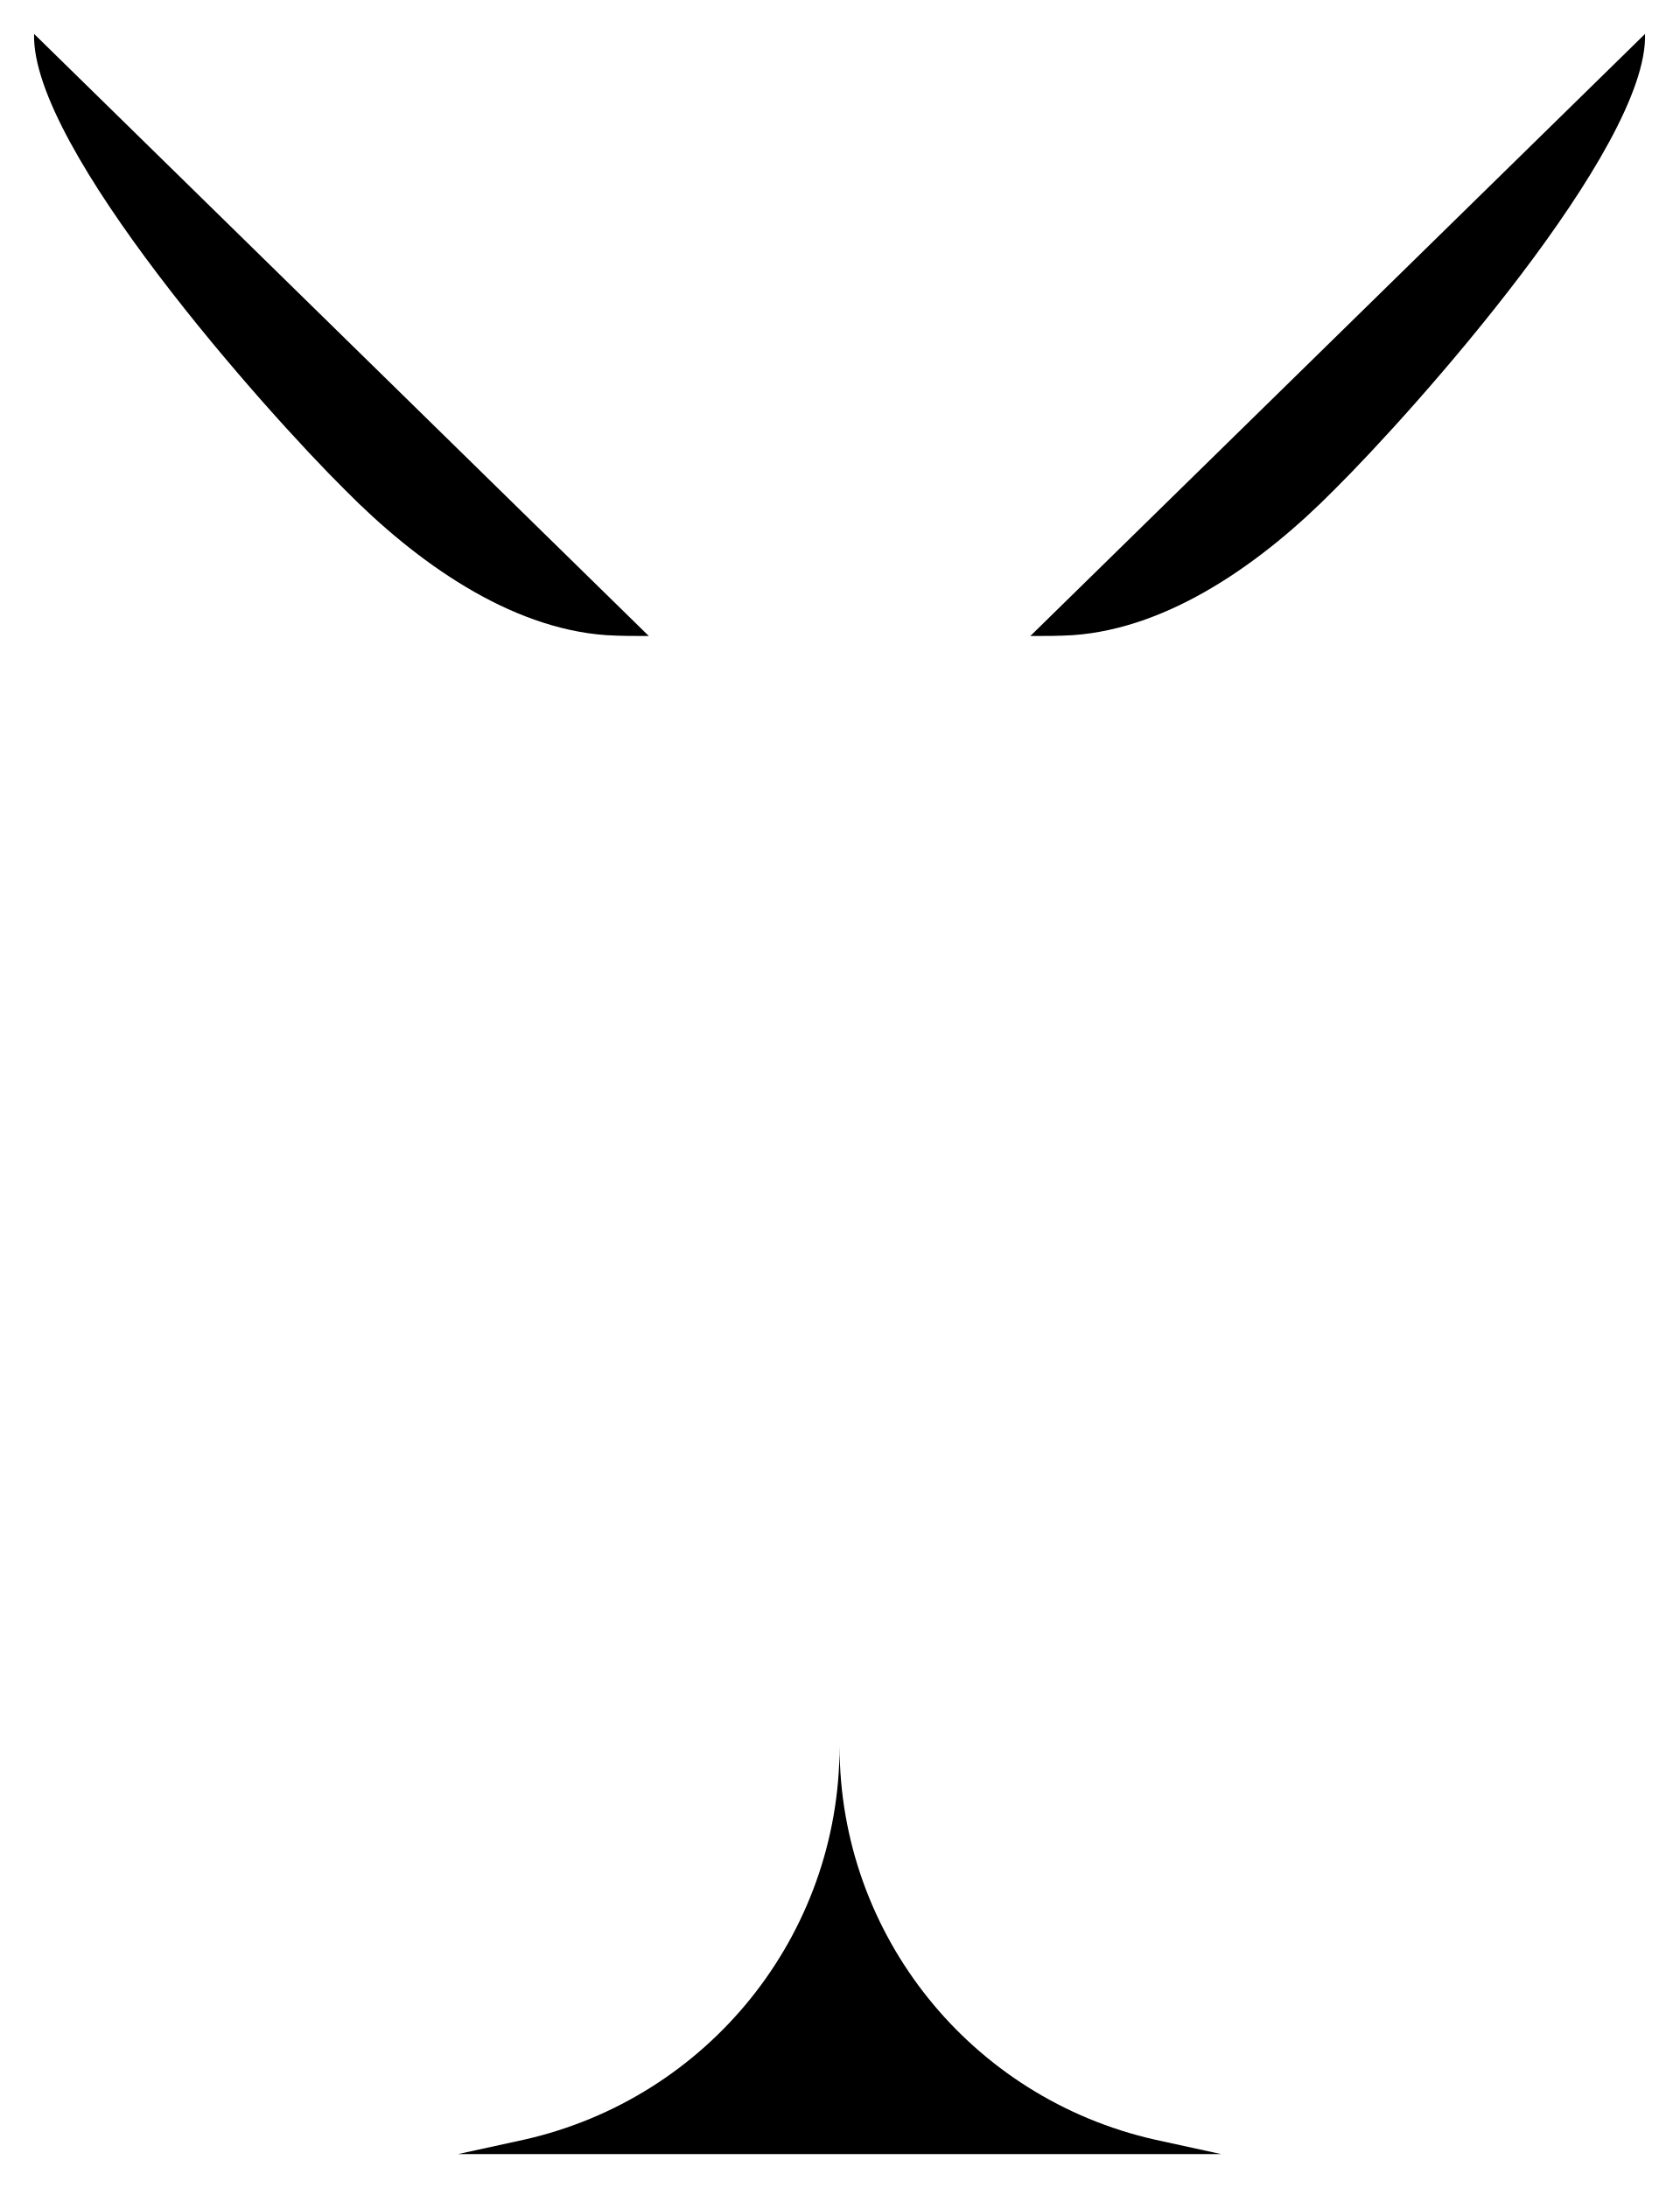
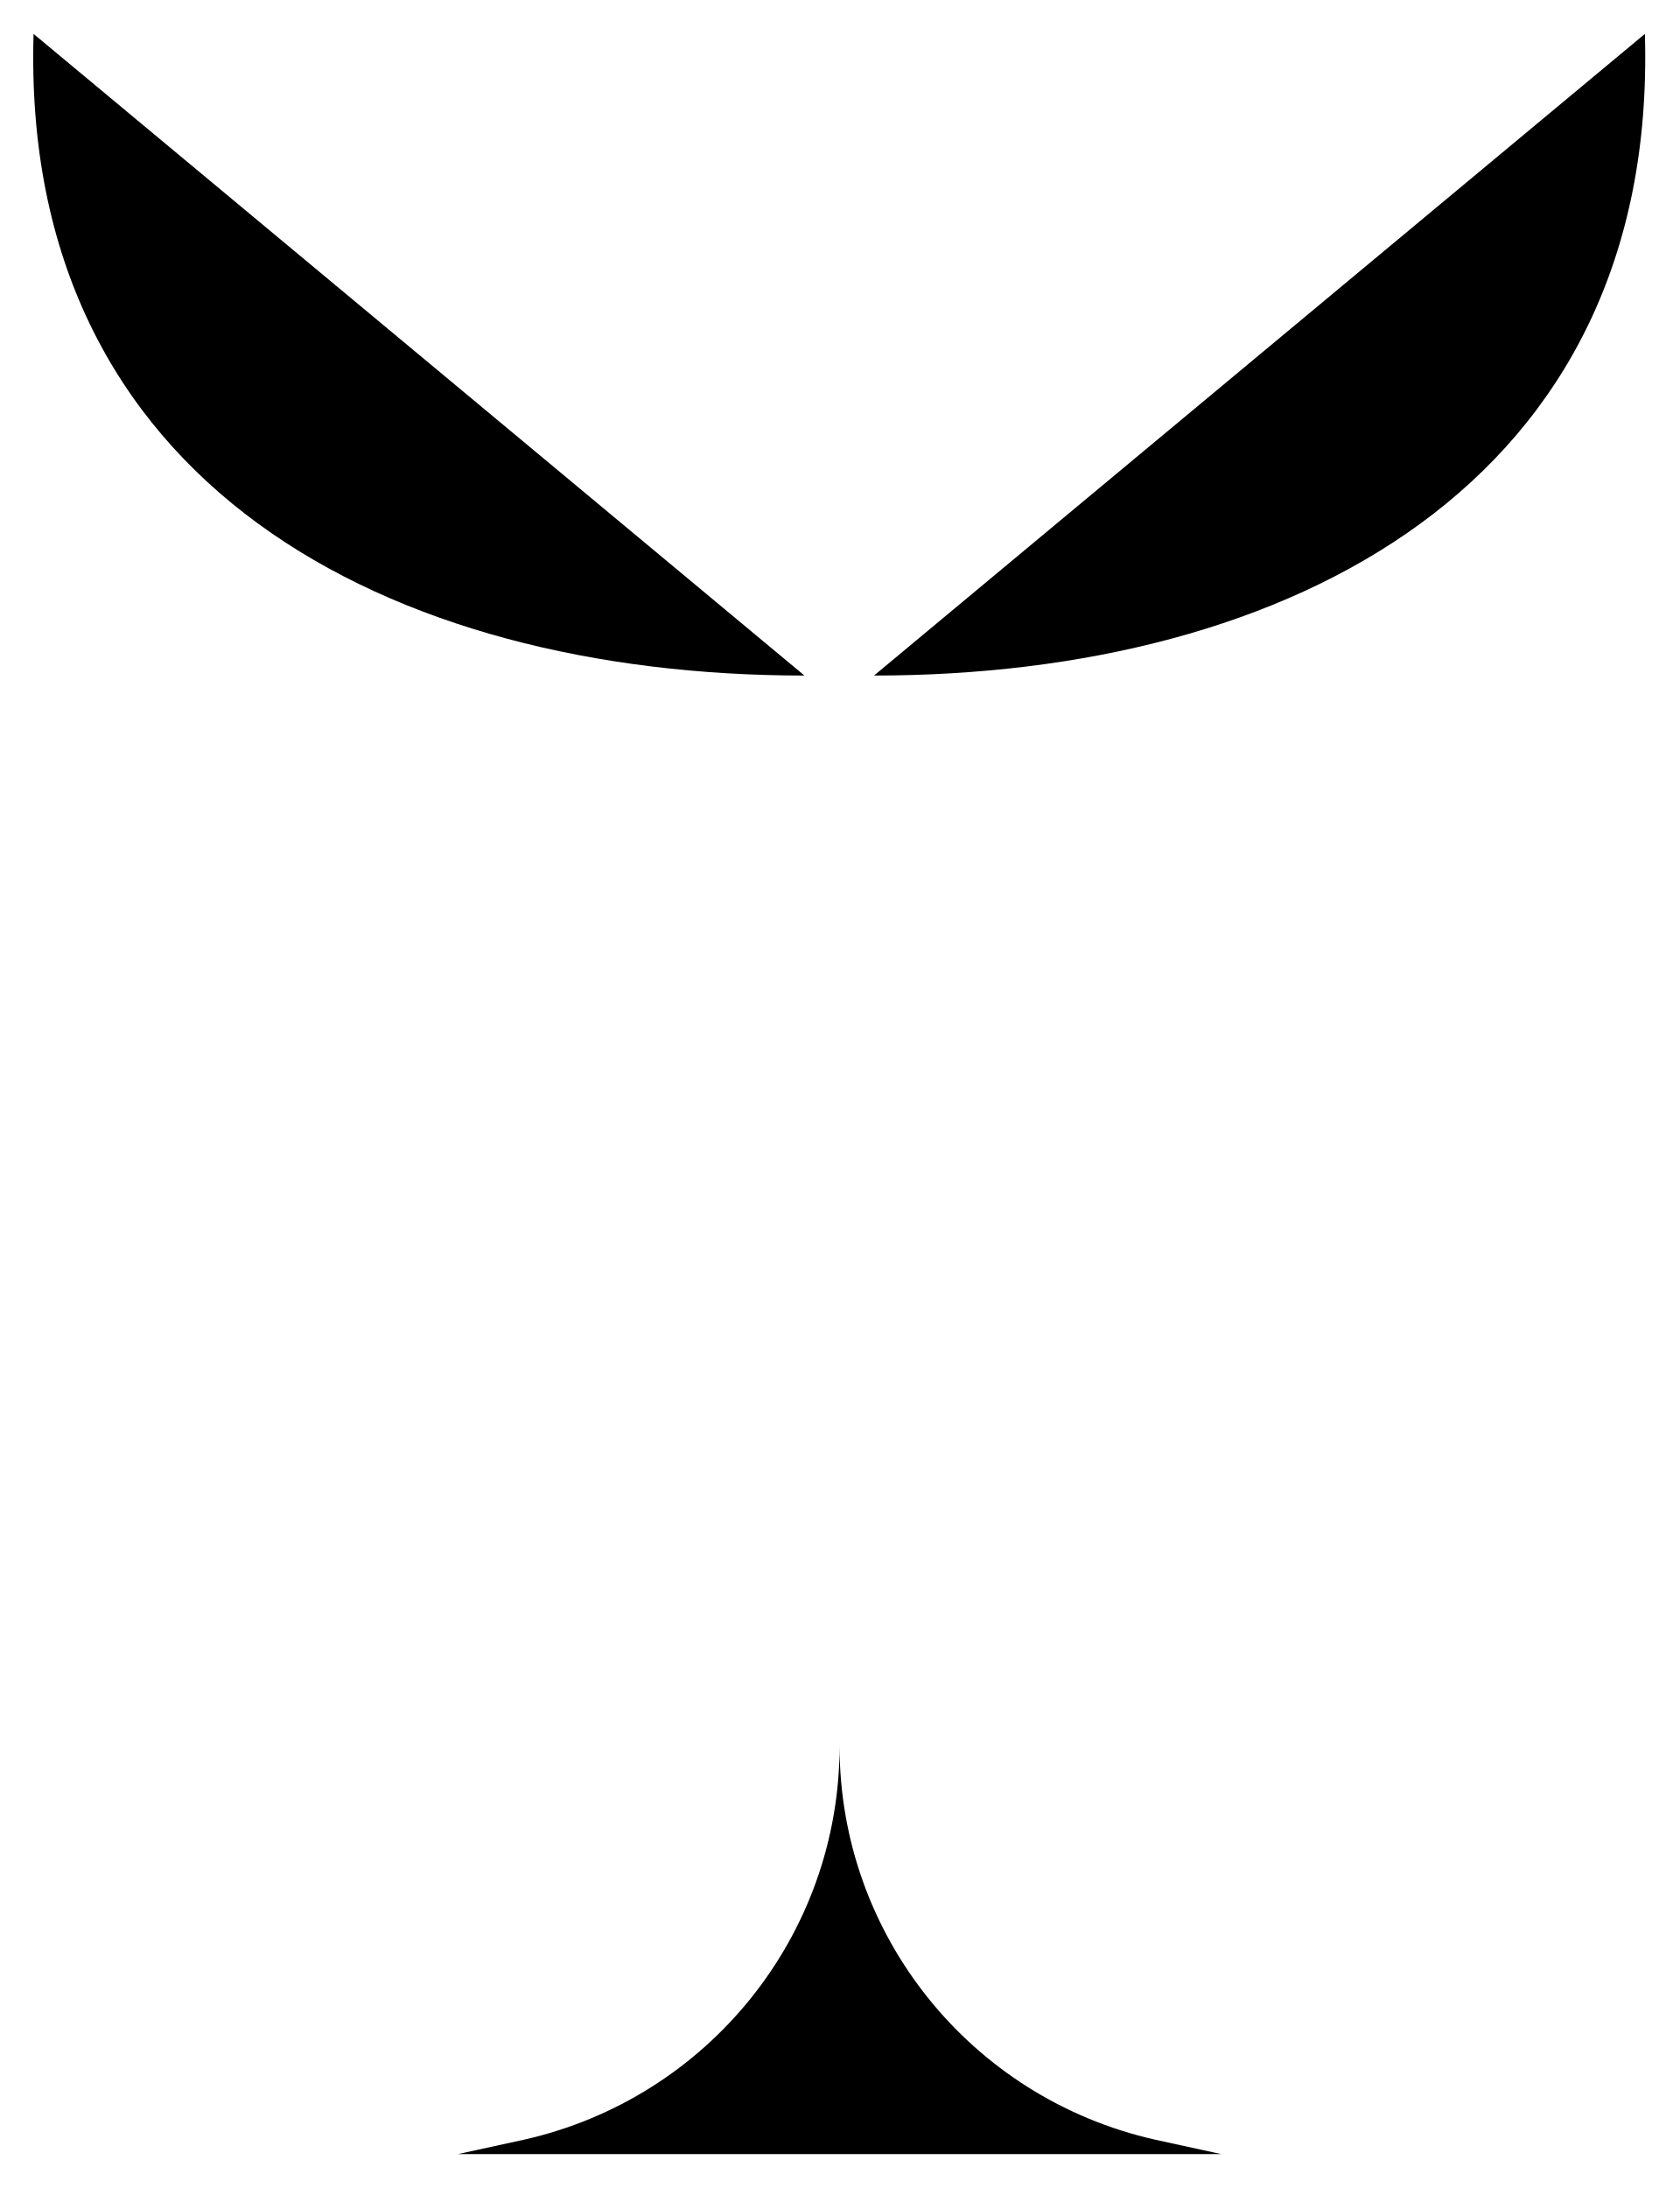
<svg viewBox="0 0 69.865 91.017" class="glass-icon glass-icon--coupe" role="img" aria-hidden="true" focusable="false">
-   <g transform="translate(25.13543,-153.7229)">
-     <path class="glass-icon-line" d="m 9.797,226.36 c 0,7.867 5.468,14.64 13.123,16.369 l 2.752,0.6 H -6.078 l 2.752,-0.6 c 7.655,-1.729 13.123,-8.502 13.123,-16.369 z" />
-     <path class="glass-icon-line" d="M 9.797,226.36 V 180.181" />
-     <path class="glass-icon-line" d="M 43.311,155.134 H -23.717" />
-     <path class="glass-icon-line" d="M 17.735,180.181 H 1.86" />
-     <path class="glass-icon-line" d="m 43.311,155.134 c 0.141,4.727 -9.596,15.663 -12.947,18.979 -2.928,2.963 -6.809,5.75 -10.866,6.032 -0.6,0.035 -1.164,0.035 -1.764,0.035" />
-     <path class="glass-icon-line" d="m -23.717,155.134 c -0.141,4.727 9.596,15.663 12.947,18.979 2.928,2.963 6.809,5.75 10.866,6.032 0.6,0.035 1.164,0.035 1.764,0.035" />
+   <g transform="translate(42.06877,-164.8354)">
+     <path class="glass-icon-line" d="m -7.136,237.472 c 0,7.867 5.468,14.64 13.123,16.369 l 2.752,0.6 h -31.75 l 2.752,-0.6 c 7.655,-1.729 13.123,-8.502 13.123,-16.369 z" />
+     <path class="glass-icon-line" d="M -7.136,236.827 V 194.714" />
+     <path class="glass-icon-line" d="M 26.378,166.247 H -40.65" />
+     <path class="glass-icon-line" d="M -4.904,192.939 H -9.368" />
+     <path class="glass-icon-line" d="m -40.672,166.246 c -0.561,18.736 14.78,26.691 32.074,26.691" />
+     <path class="glass-icon-line" d="m 26.371,166.246 c 0.561,18.736 -14.78,26.691 -32.074,26.691" />
  </g>
</svg>
